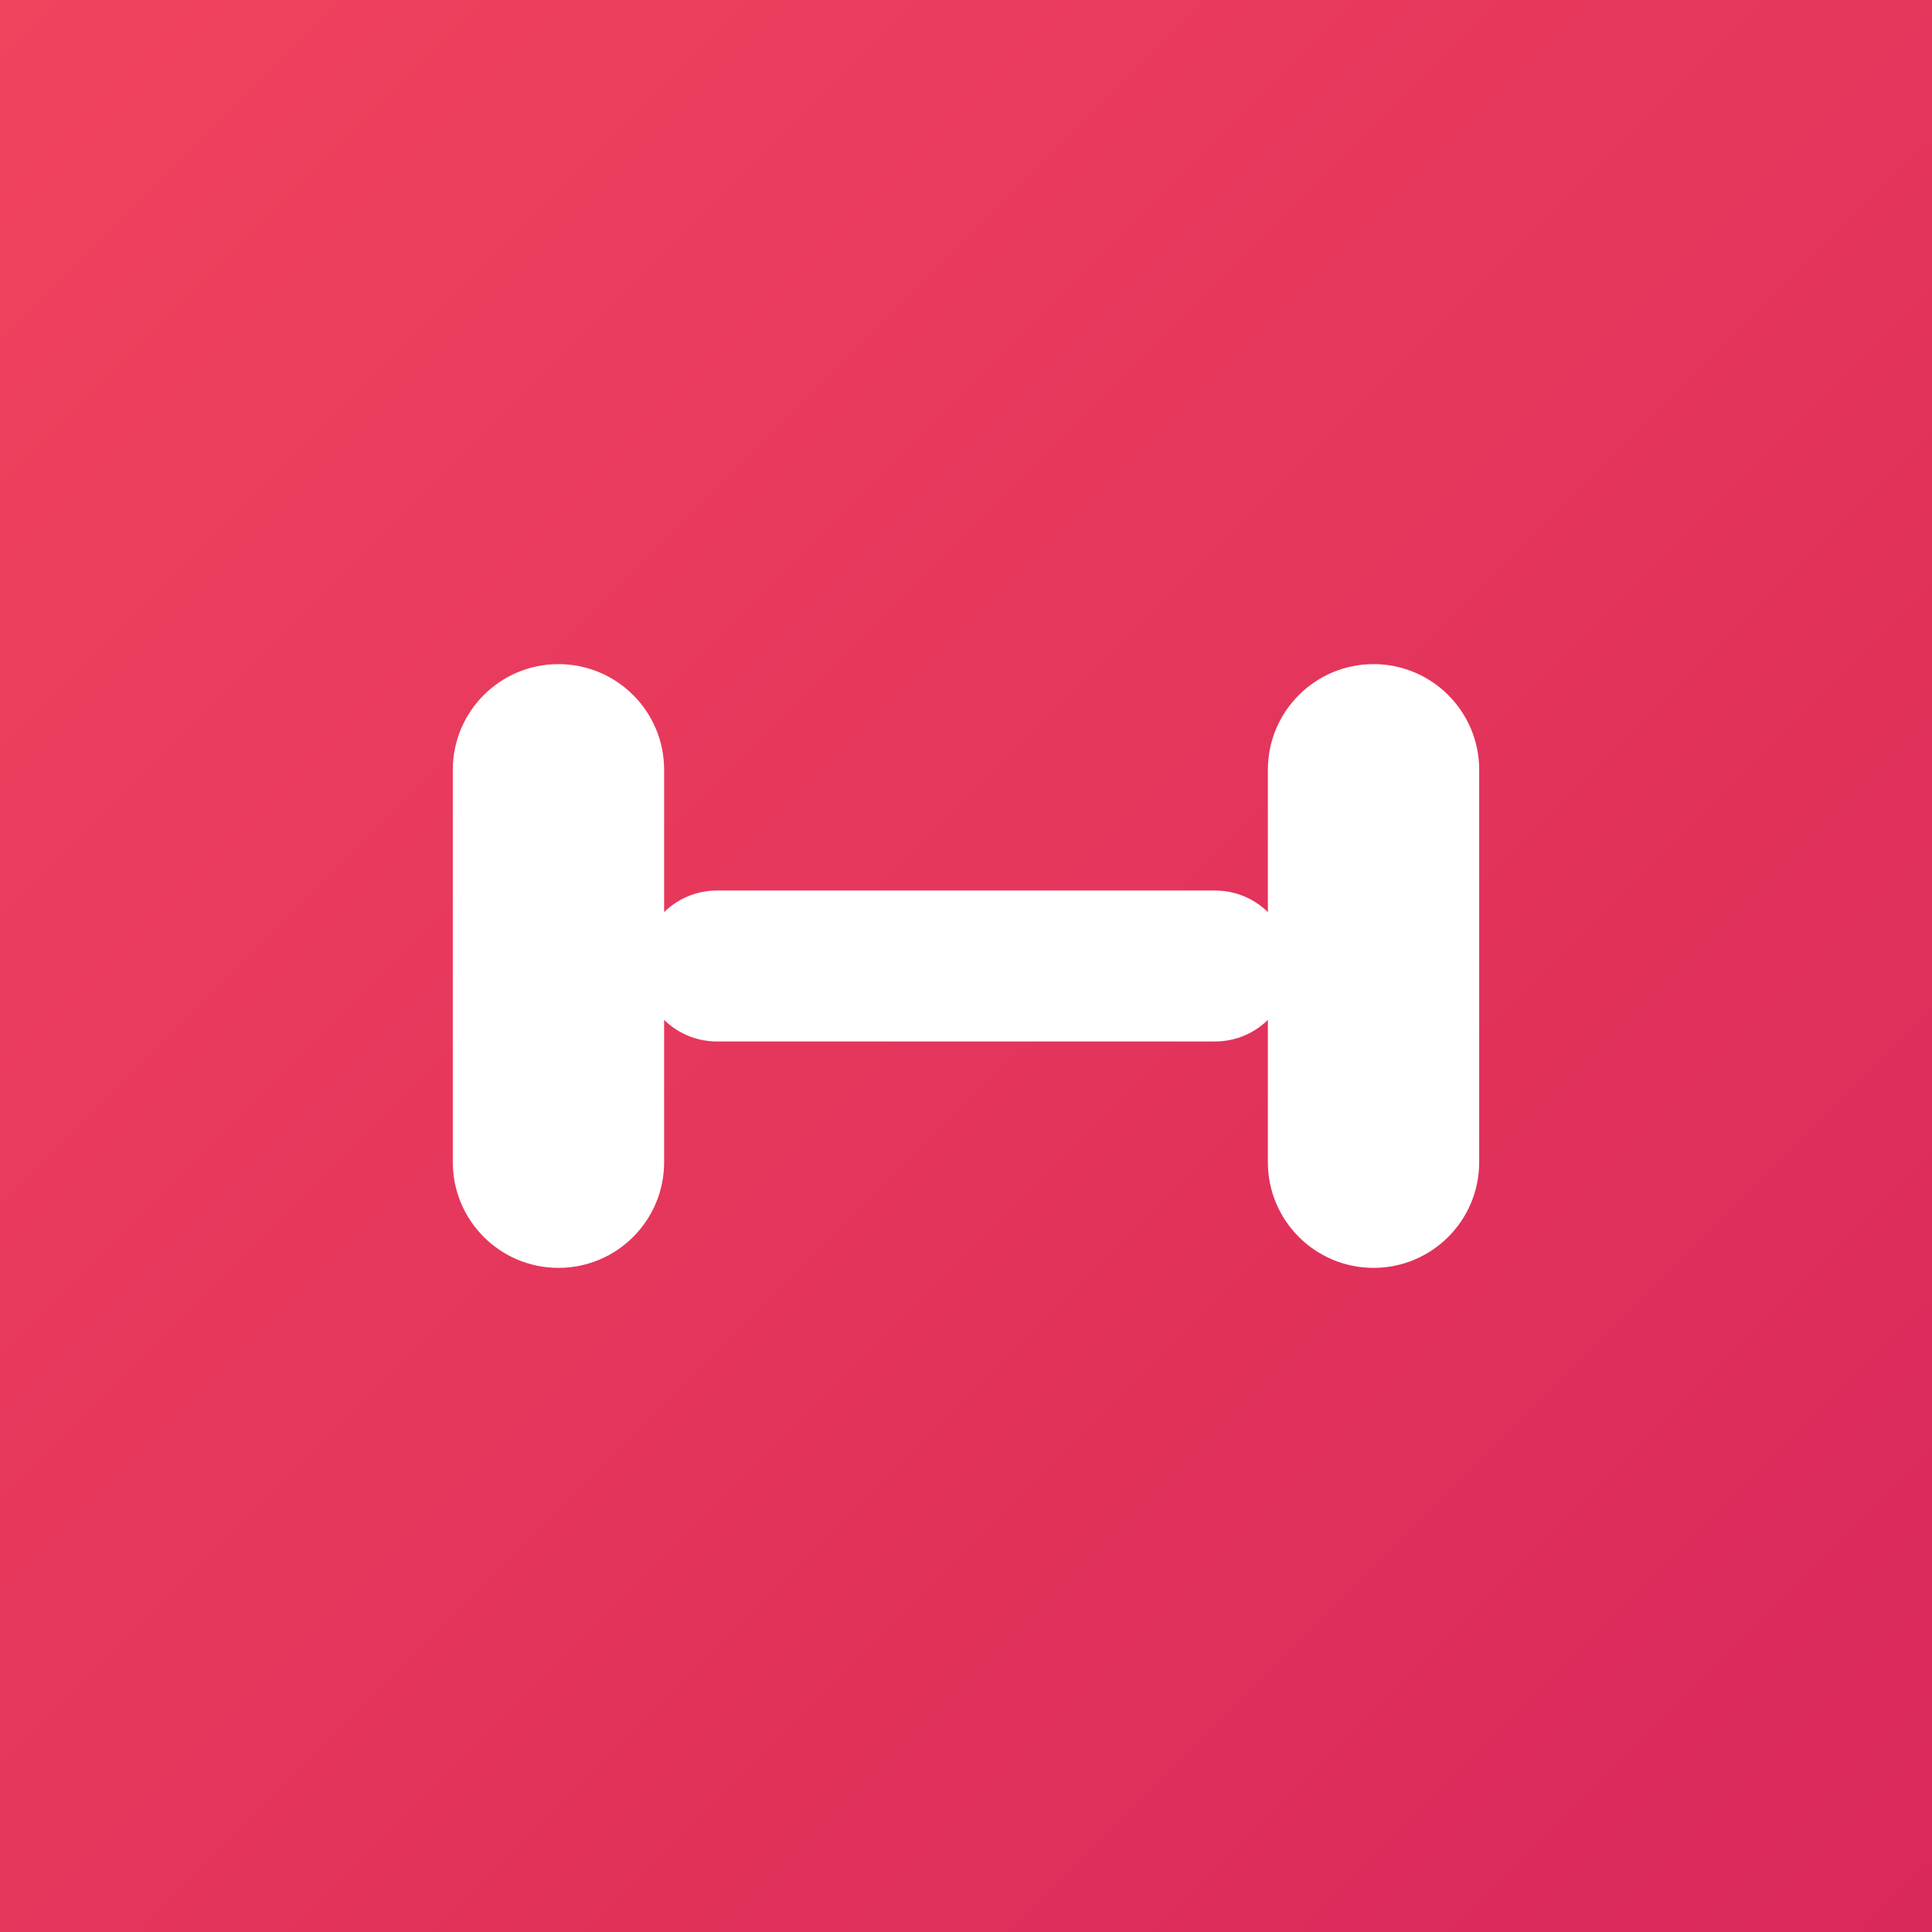
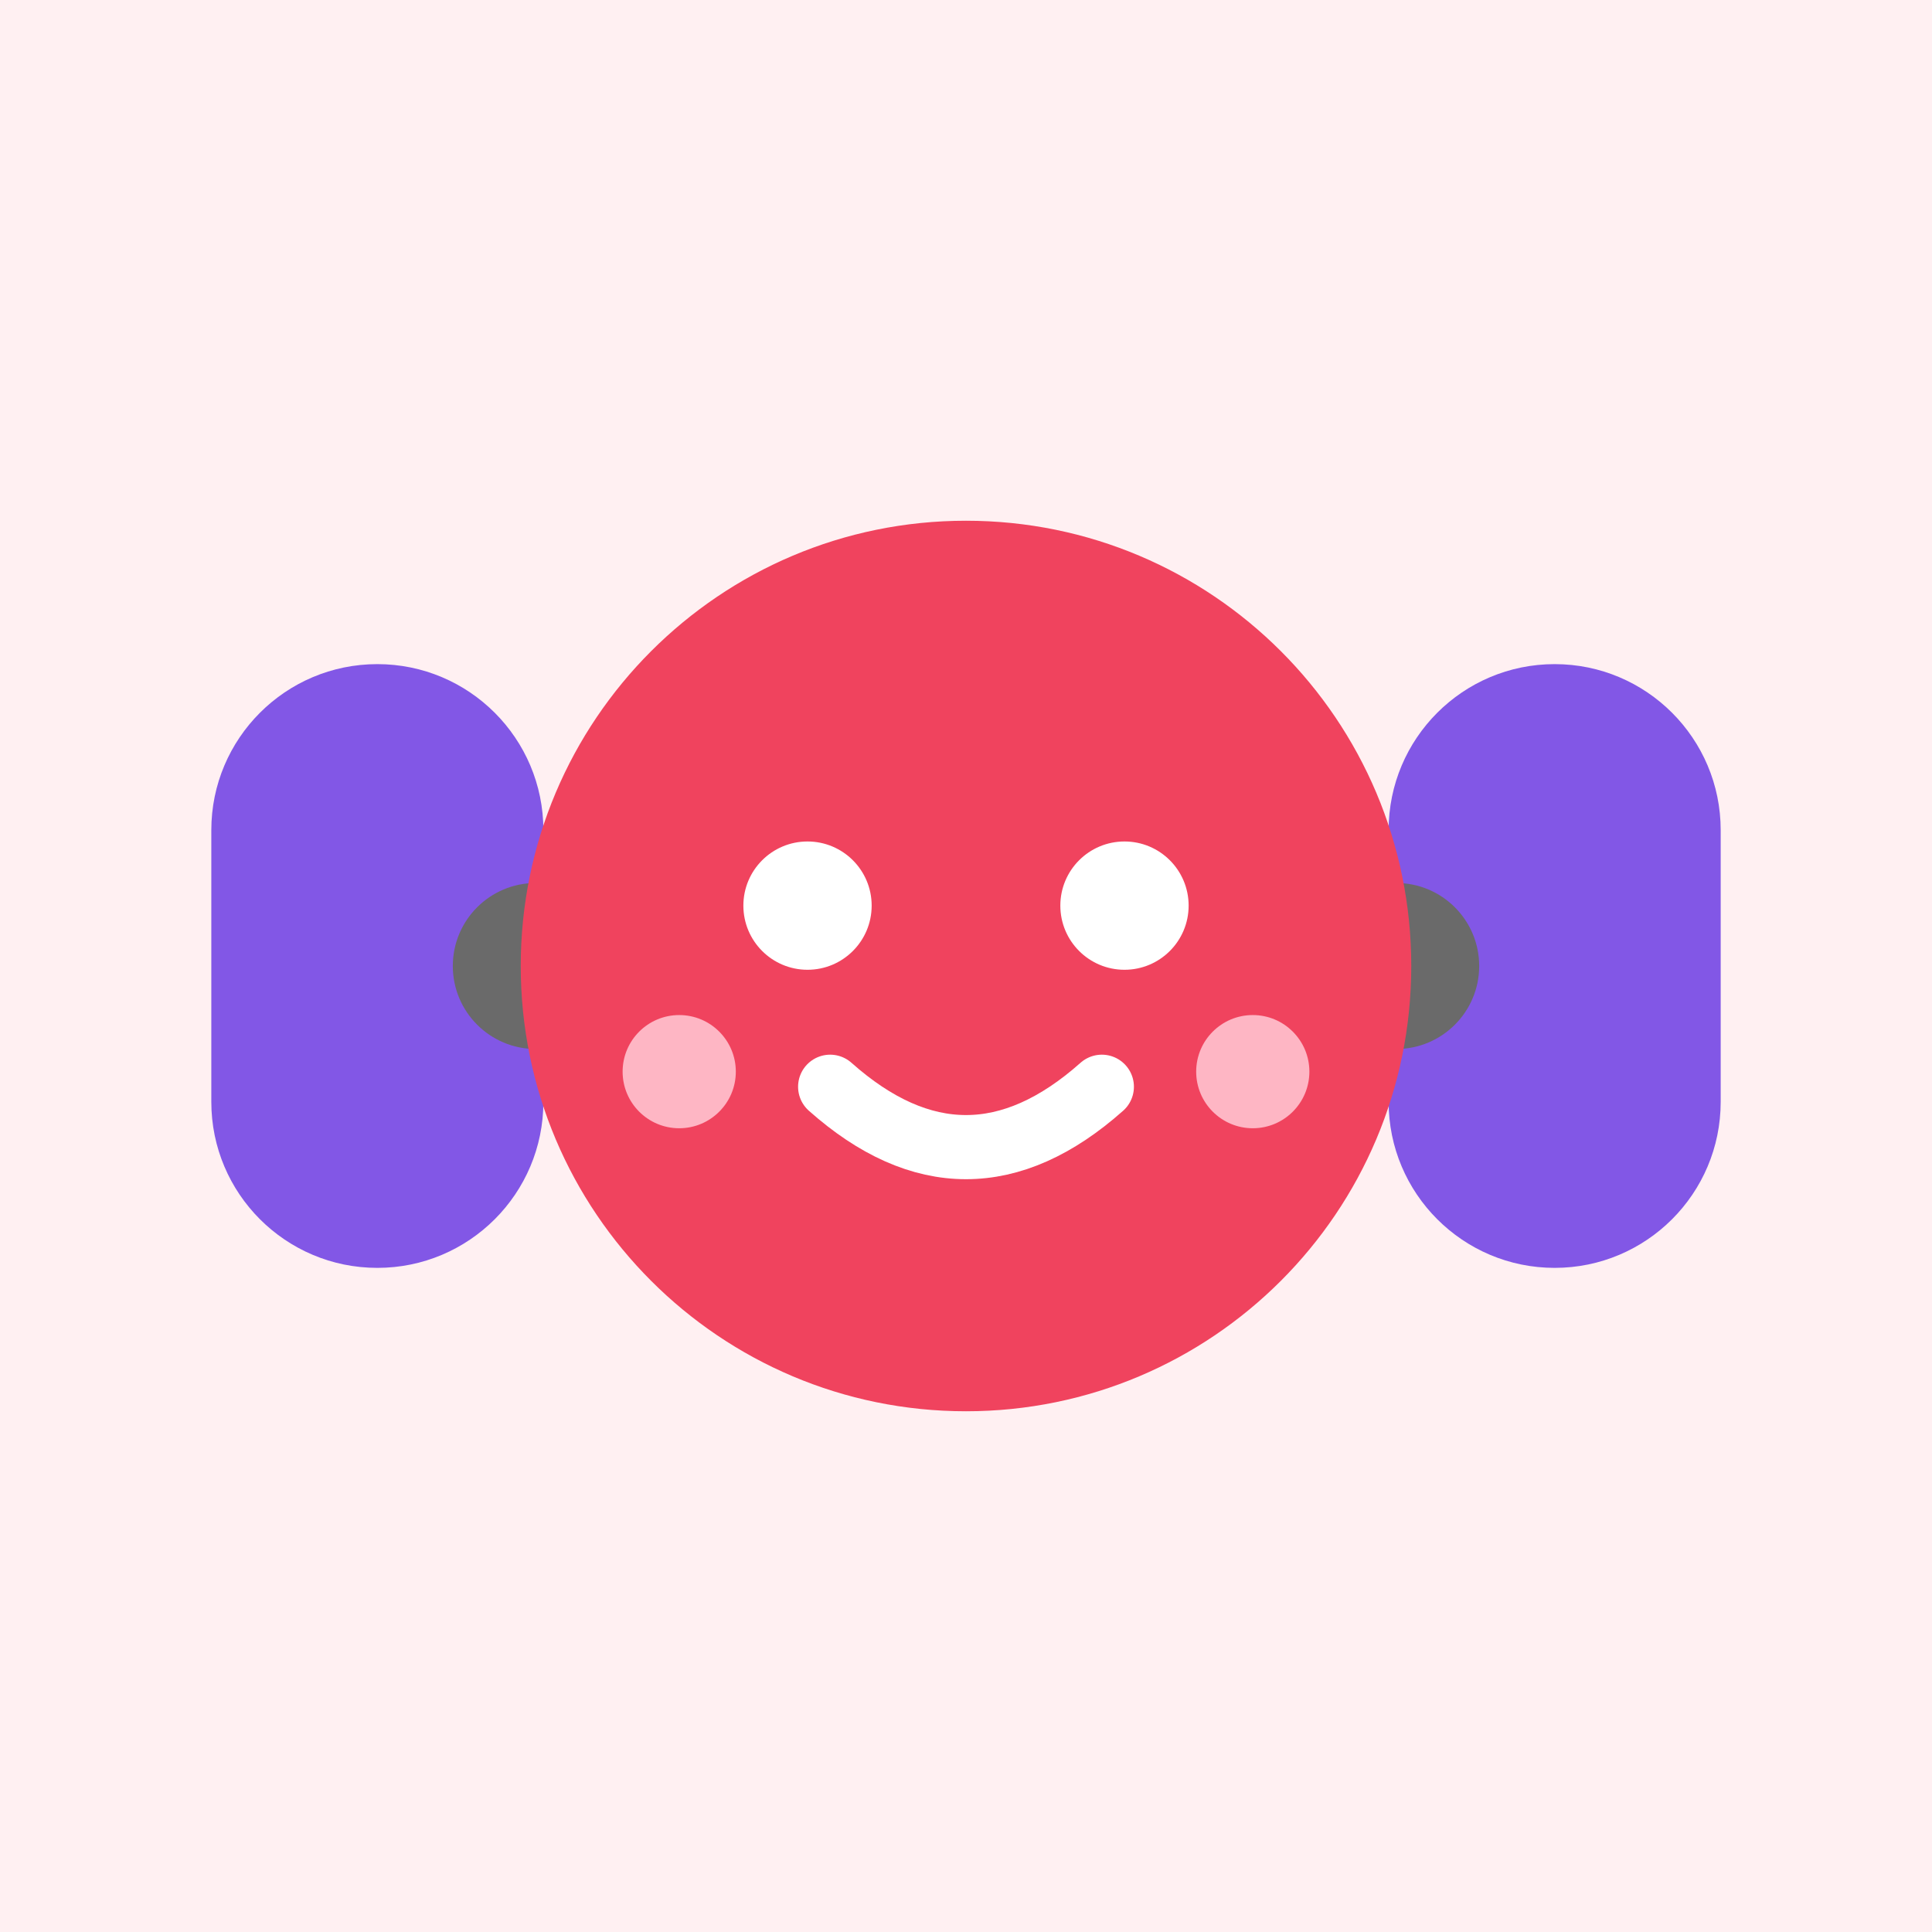
<svg xmlns="http://www.w3.org/2000/svg" viewBox="0 0 512 512">
-   <defs>
-     <linearGradient id="g" x1="0" y1="0" x2="1" y2="1">
-       <stop offset="0" stop-color="#F0435E" />
-       <stop offset="1" stop-color="#D9285A" />
-     </linearGradient>
-   </defs>
-   <rect width="512" height="512" fill="url(#g)" />
-   <rect x="120" y="176" width="56" height="160" rx="28" fill="#fff" />
-   <rect x="336" y="176" width="56" height="160" rx="28" fill="#fff" />
-   <rect x="170" y="236" width="172" height="40" rx="20" fill="#fff" />
+   <rect width="512" height="512" fill="#FFF0F2" />
+   <rect x="56" y="176" width="88" height="160" rx="44" fill="#8257E6" />
+   <rect x="368" y="176" width="88" height="160" rx="44" fill="#8257E6" />
+   <rect x="120" y="234" width="272" height="44" rx="22" fill="#6A6A6A" />
+   <circle cx="256" cy="256" r="118" fill="#F0435E" />
+   <circle cx="214" cy="240" r="17" fill="#fff" />
+   <circle cx="298" cy="240" r="17" fill="#fff" />
+   <path d="M220 288q36 32 72 0" stroke="#fff" stroke-width="17" fill="none" stroke-linecap="round" />
+   <circle cx="180" cy="284" r="15" fill="#FFC2CF" opacity=".9" />
+   <circle cx="332" cy="284" r="15" fill="#FFC2CF" opacity=".9" />
</svg>
